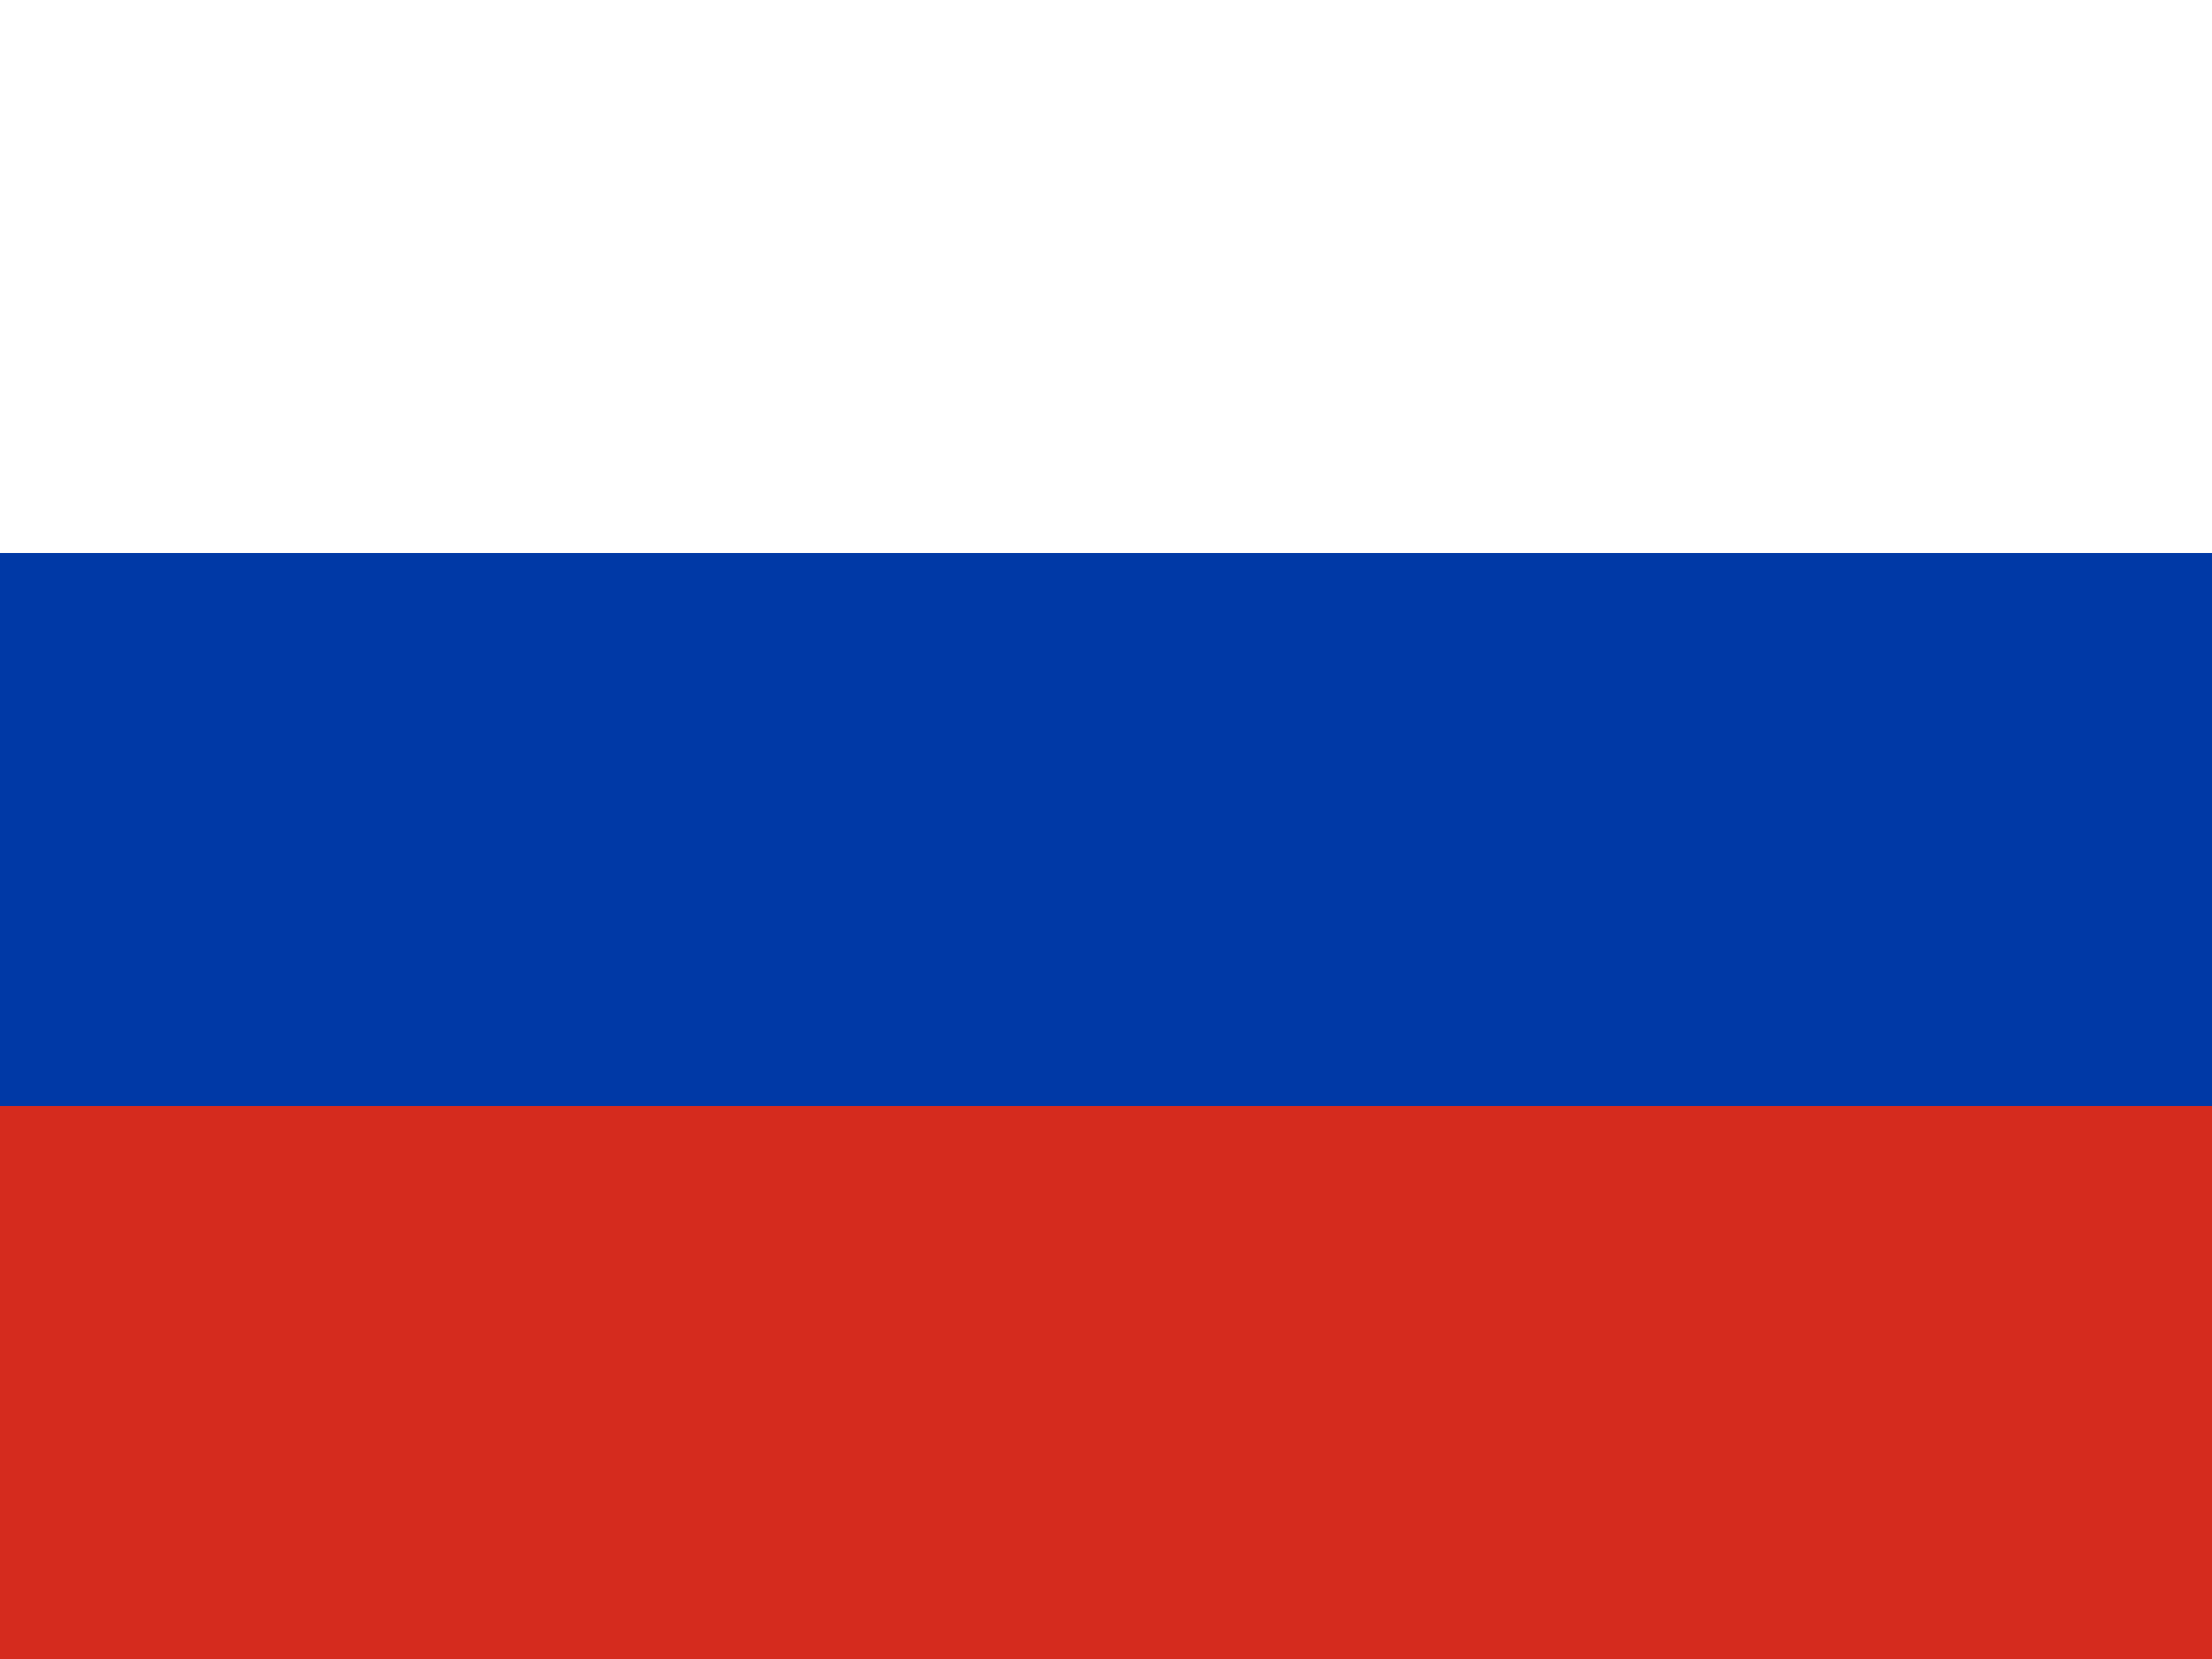
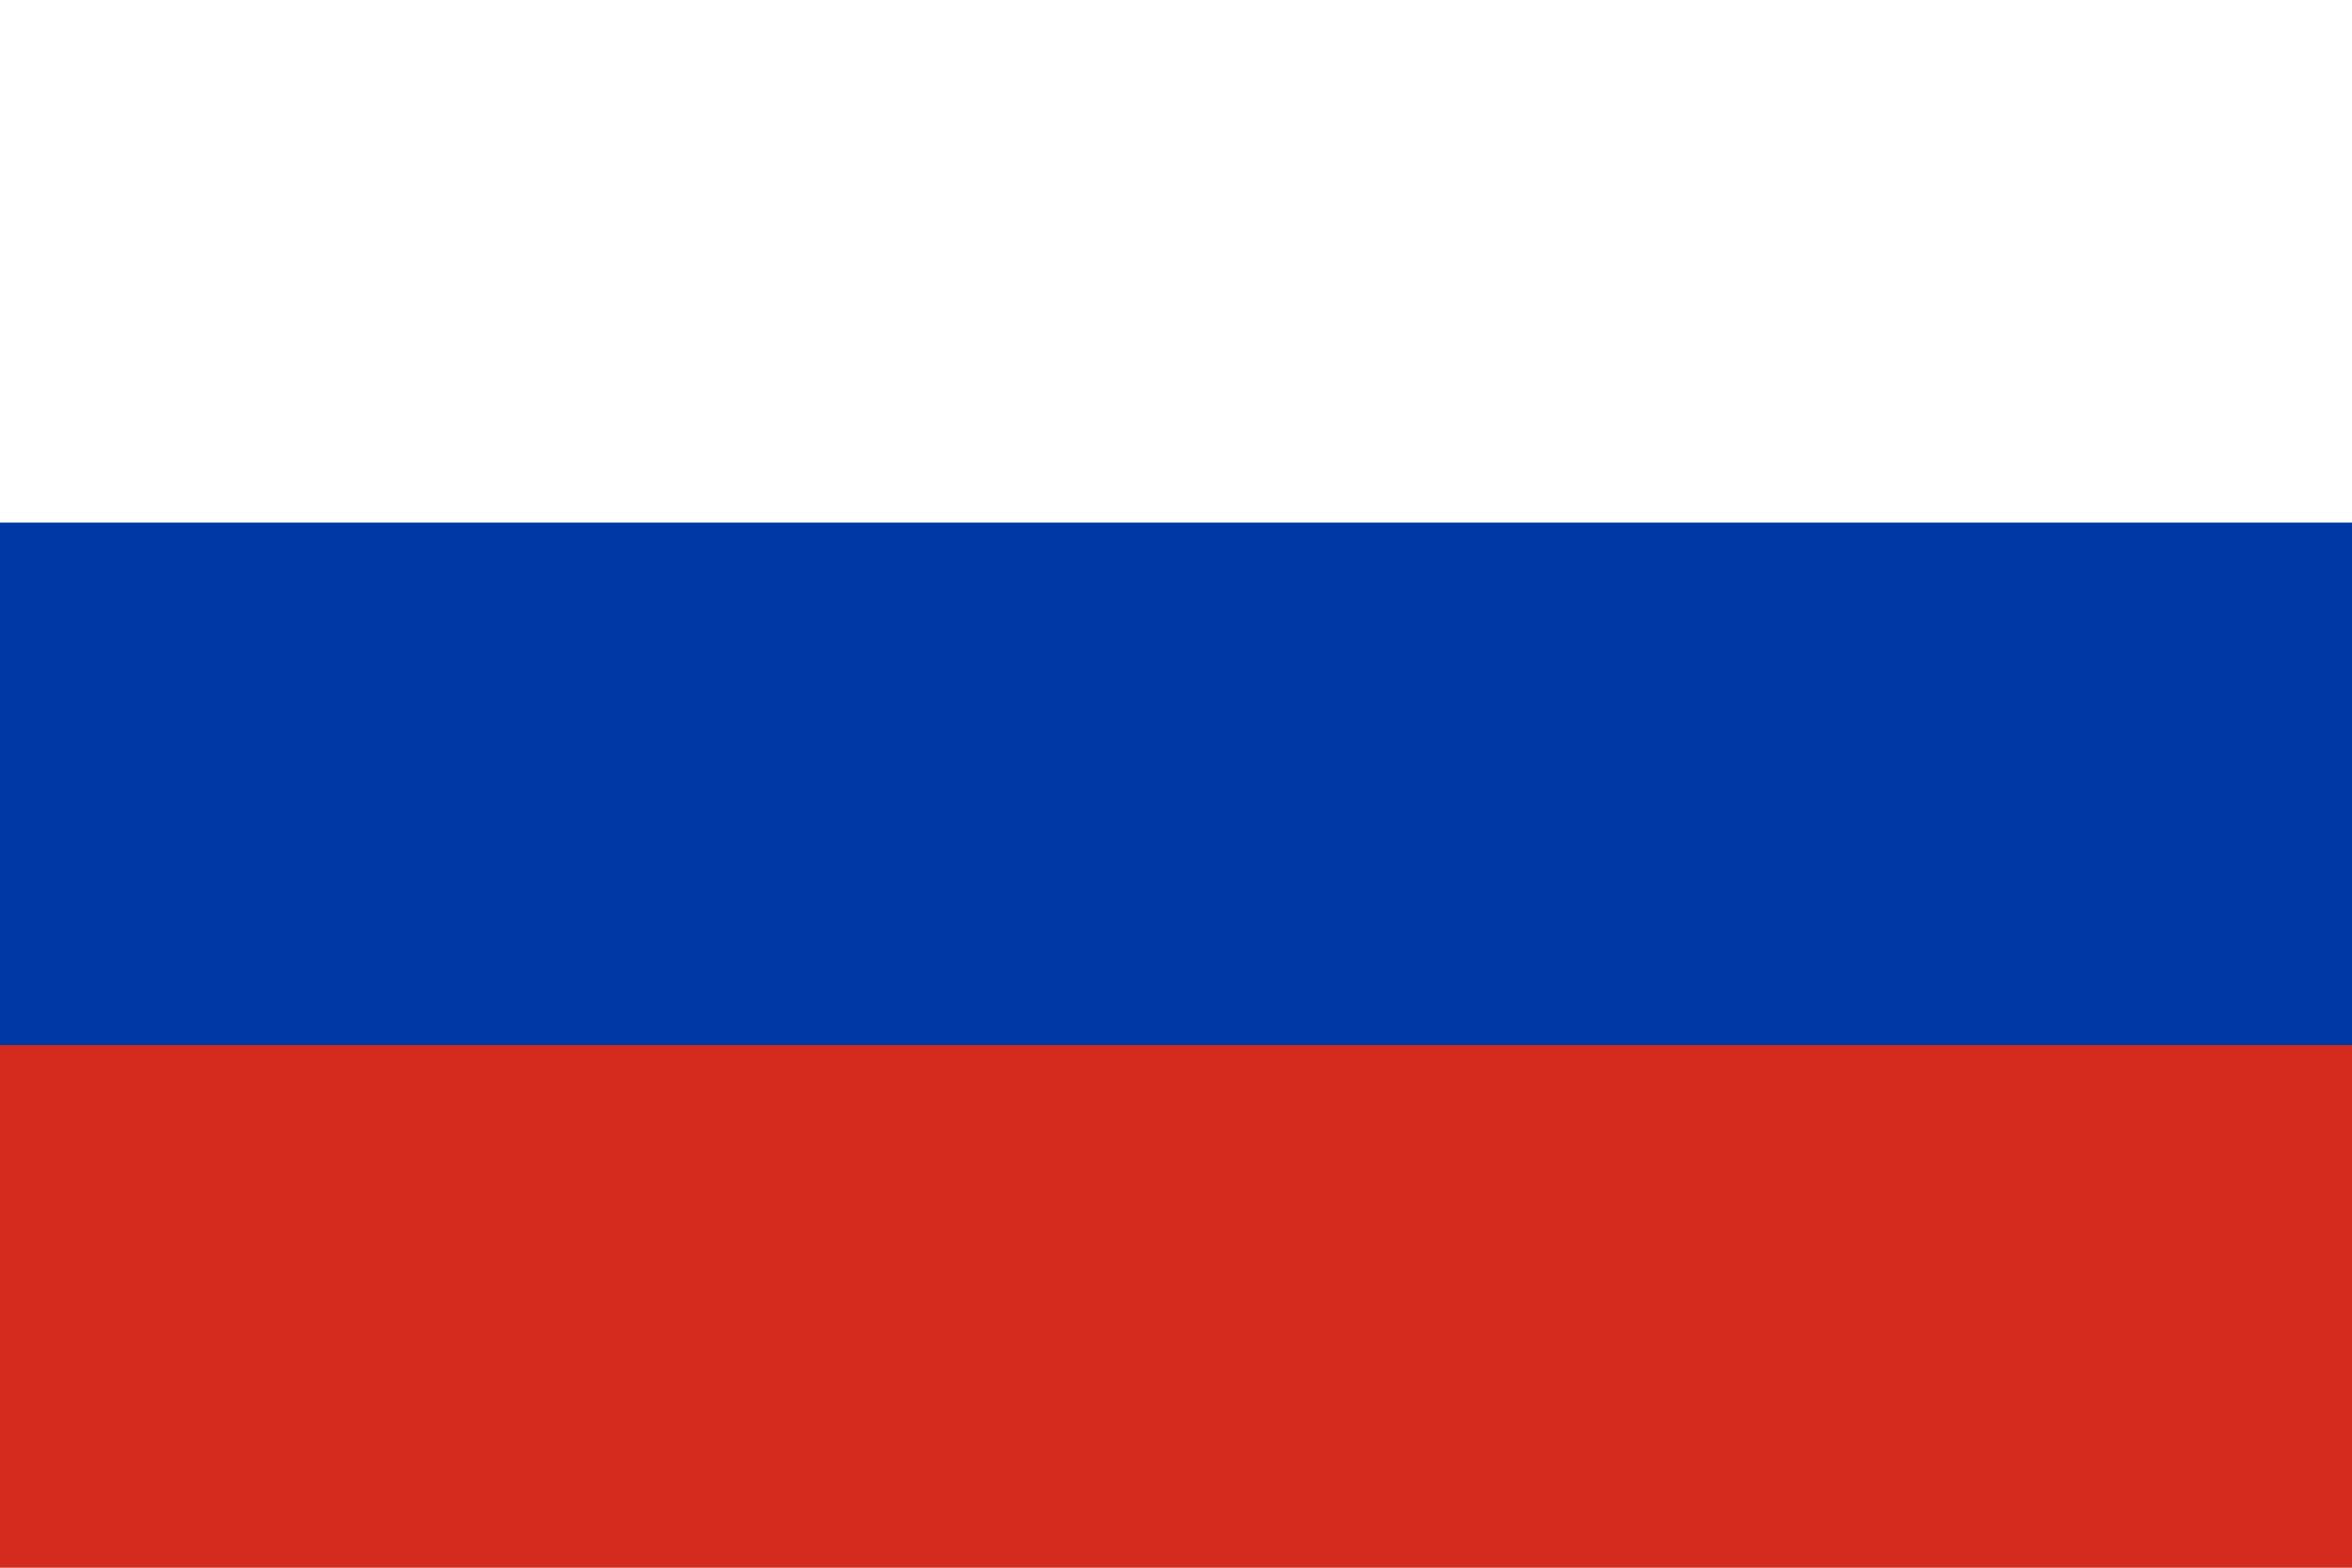
- <svg xmlns="http://www.w3.org/2000/svg" id="flag-icons-ru" viewBox="0 0 640 480">
-   <path fill="#fff" d="M0 0h640v160H0z" />
-   <path fill="#0039a6" d="M0 160h640v160H0z" />
-   <path fill="#d52b1e" d="M0 320h640v160H0z" />
+ <svg xmlns="http://www.w3.org/2000/svg" viewBox="0 0 9 6" width="900" height="600">
+   <path fill="#fff" d="M0 0h9v3H0z" />
+   <path fill="#d52b1e" d="M0 3h9v3H0z" />
+   <path fill="#0039a6" d="M0 2h9v2H0z" />
</svg>
